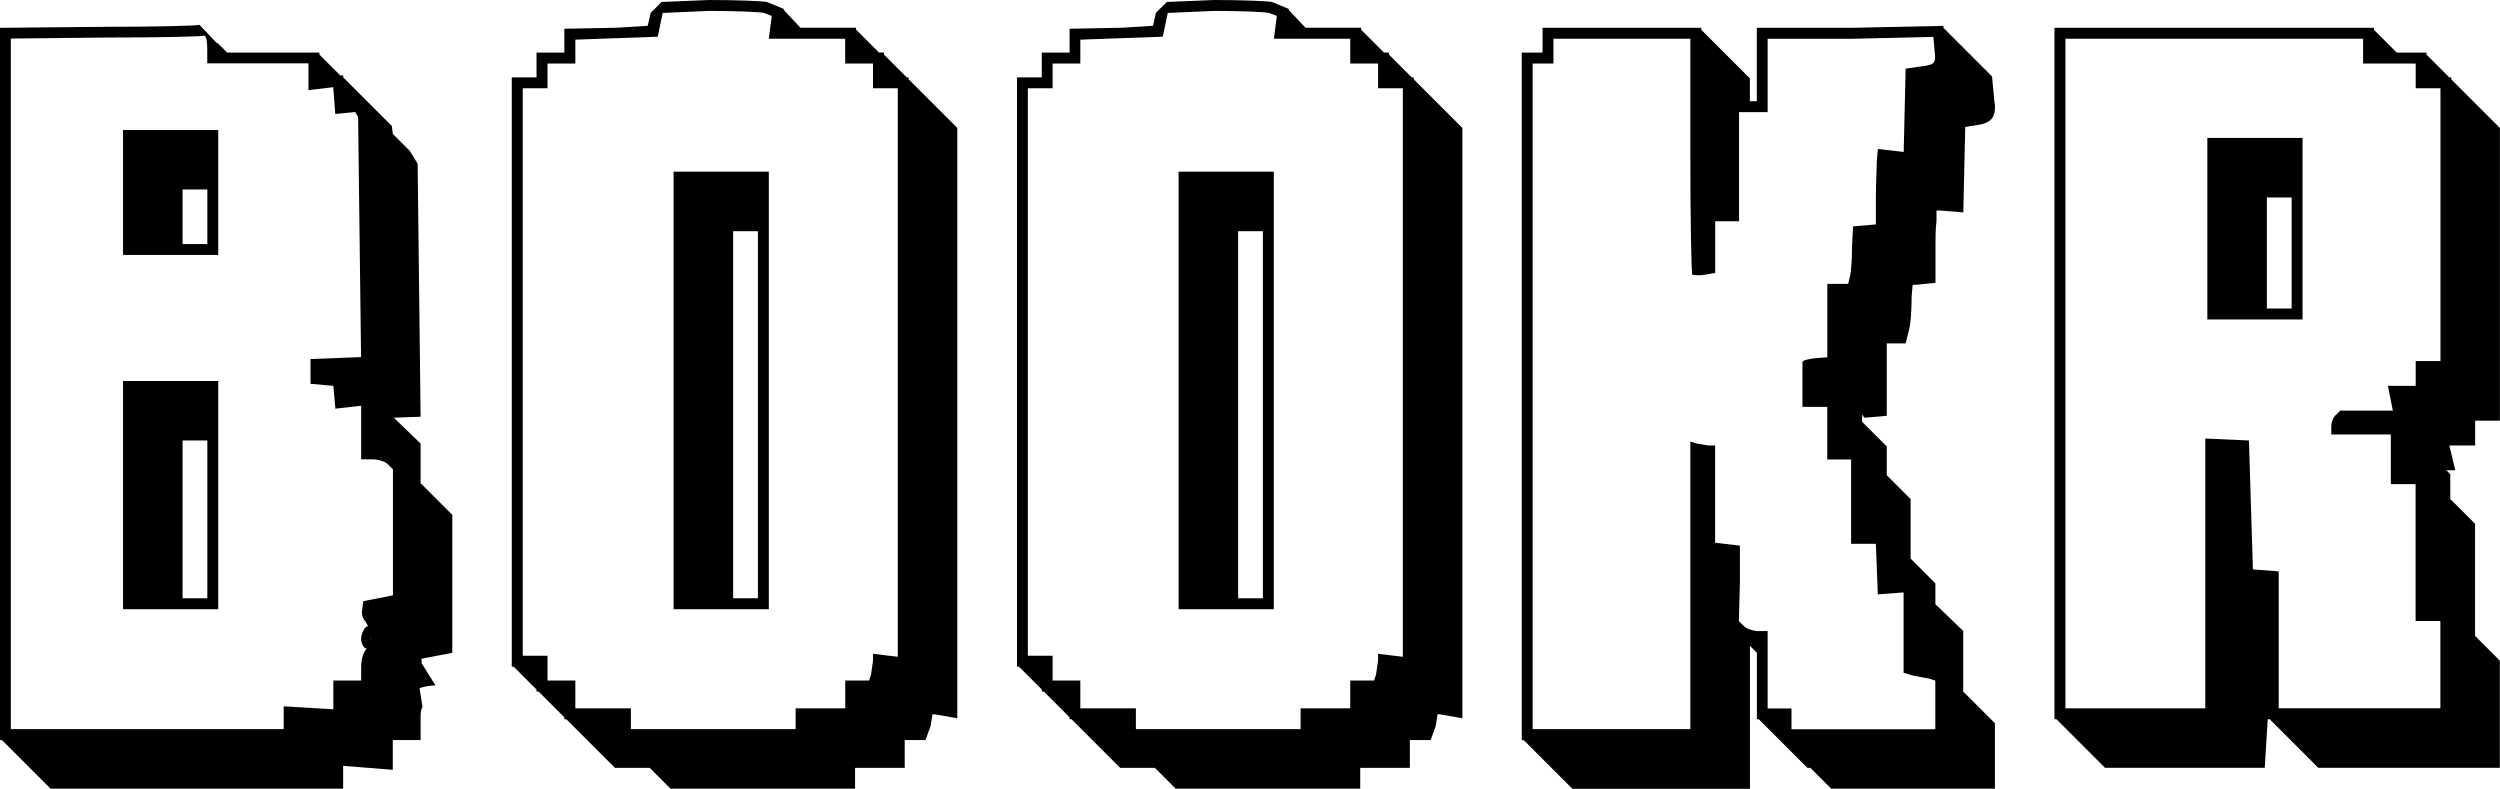
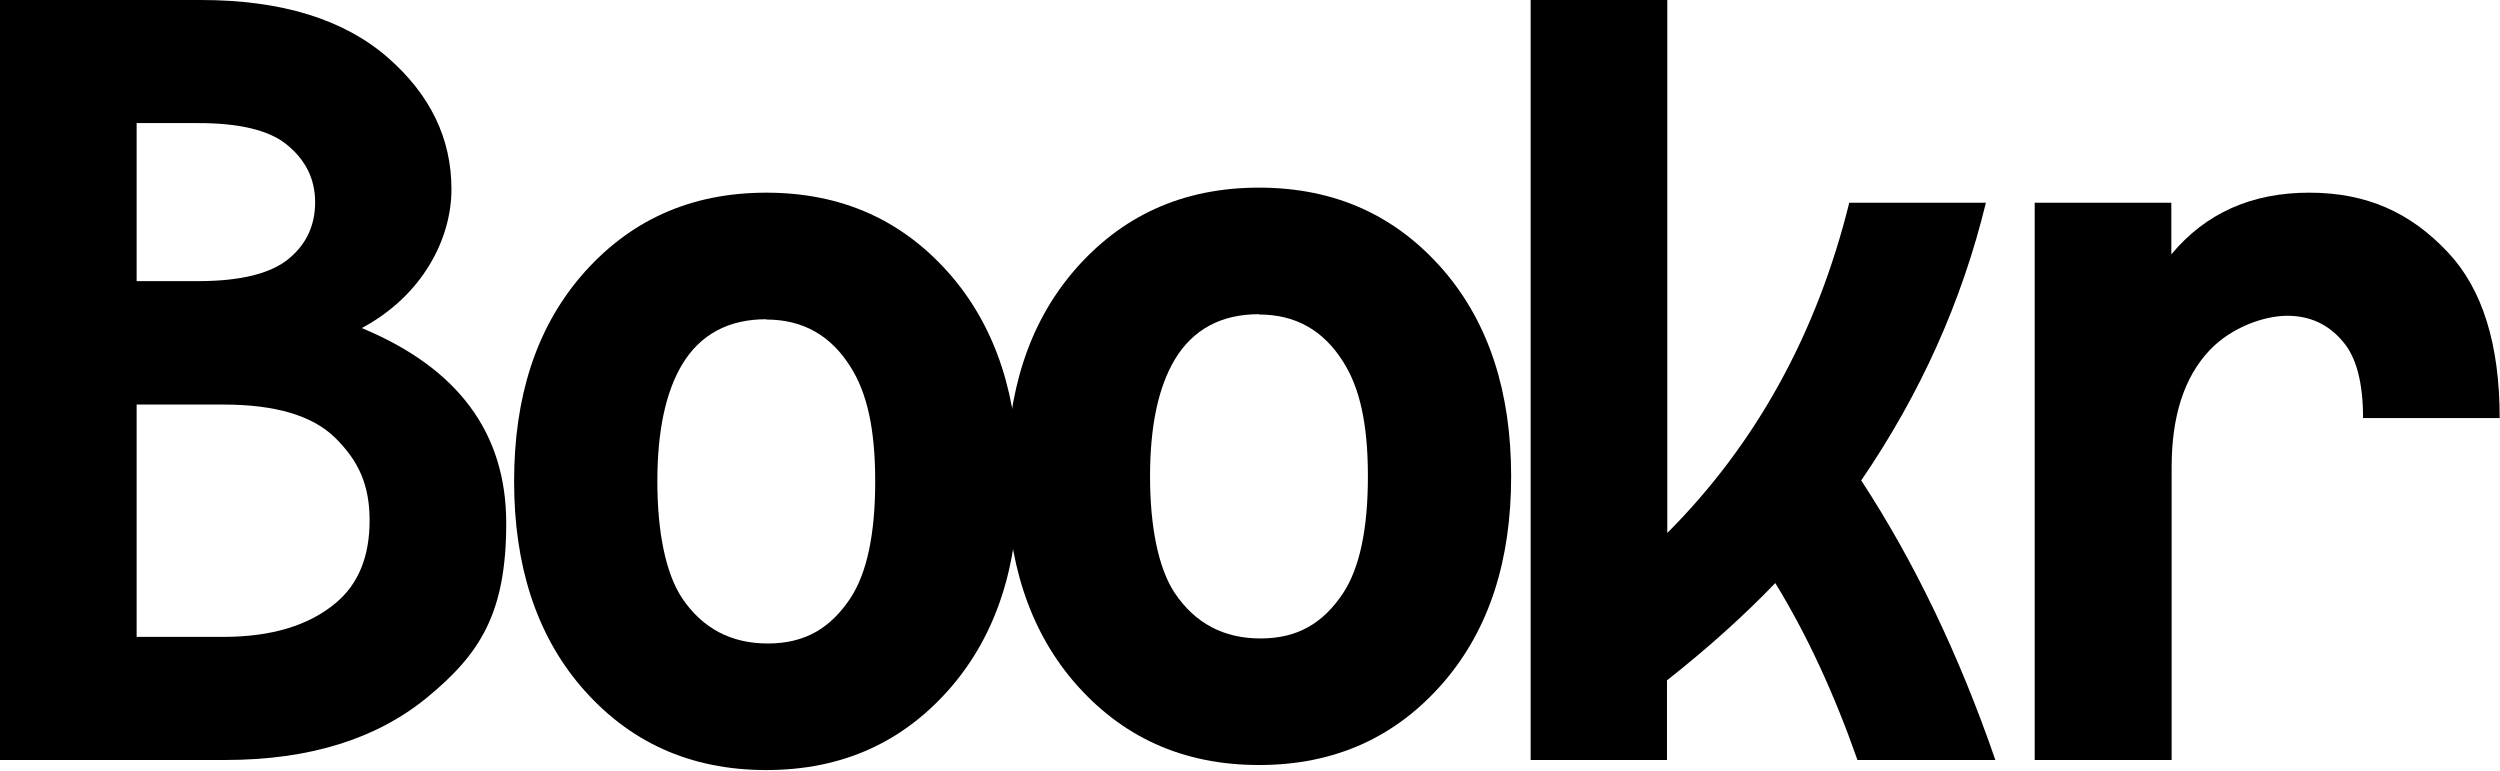
- <svg xmlns="http://www.w3.org/2000/svg" id="Livello_1" data-name="Livello 1" viewBox="0 0 295.65 93.27">
-   <path d="M12.55,3.17c5.87,0,10.91-.12,11.03-.24l.12.12,1.88,1.99.23.12,1.06,1.06h10.91v.24l2.46,2.46h.35v.23l5.75,5.75.12.94,1.99,1.99.94,1.53.35,29.92-3.17.12,3.17,3.05v4.69l3.75,3.75v16.31l-3.64.7v.35c0,.12,0,.23.12.35l1.53,2.46c-.82,0-1.76.23-1.88.35l.35,2.23c-.12,0-.23.59-.23,1.06v2.82h-3.29v3.52l-5.87-.47v2.7H5.98L.23,87.52h-.23V3.29l12.55-.12ZM1.29,86.23h32.26v-2.7l5.87.35v-3.4h3.29v-1.64c0-.94.35-1.99.7-2.11-.35,0-.7-.59-.7-1.17,0-.7.47-1.52.82-1.52l-.35-.59c-.24-.23-.47-.82-.35-1.29l.12-1.06,3.52-.7v-14.9l-.59-.59c-.35-.35-1.17-.59-1.88-.59h-1.29v-6.34l-3.05.35-.24-2.7-2.7-.24v-2.93l5.98-.23-.35-28.39-.35-.59-2.35.23-.24-3.17-2.93.35v-3.17h-11.97v-1.64c0-.94-.12-1.64-.35-1.64-.12.12-5.4.23-11.62.23l-11.26.12v81.66ZM25.81,30.15h-11.26v-14.78h11.26v14.78ZM25.81,72.04h-11.26v-26.98h11.26v26.98ZM24.52,28.86v-6.45h-2.93v6.45h2.93ZM24.52,70.75v-18.66h-2.93v18.66h2.93ZM43.76,75.44l.12.12s0-.12-.12-.12ZM53.5,60.89l-6.8-6.8,6.8,6.8Z" />
-   <path d="M78.25.23l5.63-.23c3.17,0,6.22.12,6.8.23l2,.82v.12l1.99,2.11h6.57v.23l2.7,2.7h.59v.24l2.7,2.7h.23v.23l5.75,5.75v69.81l-2.7-.47h-.23l-.24,1.41-.59,1.64h-2.46v3.29h-5.87v2.46h-21.82l-2.46-2.46h-4.11l-5.75-5.75h-.24v-.23l-3.05-3.05h-.24v-.23l-2.7-2.7h-.23V9.15h2.93v-2.93h3.29v-2.82l6.22-.12,3.64-.23.35-1.53,1.29-1.29ZM77.78,4.34l-9.74.35v2.82h-3.29v2.93h-2.93v67.11h2.93v2.93h3.29v3.29h6.57v2.46h19.48v-2.46h5.87v-3.29h2.82l.23-.7.23-1.64v-.82l2.93.35V10.44h-2.93v-2.93h-3.29v-2.93h-9.03l.35-2.7-.94-.35c-.47-.12-3.4-.24-6.45-.24l-5.51.24-.59,2.82ZM90.92,72.04h-11.26V20.3h11.26v51.74ZM89.63,70.75V27.34h-2.93v43.41h2.93Z" />
-   <path d="M137.97.23l5.63-.23c3.17,0,6.22.12,6.81.23l1.99.82v.12l1.99,2.11h6.57v.23l2.7,2.7h.59v.24l2.7,2.7h.24v.23l5.75,5.75v69.81l-2.7-.47h-.23l-.23,1.41-.59,1.64h-2.46v3.29h-5.87v2.46h-21.82l-2.46-2.46h-4.11l-5.75-5.75h-.23v-.23l-3.05-3.05h-.23v-.23l-2.7-2.7h-.24V9.15h2.93v-2.93h3.29v-2.82l6.22-.12,3.64-.23.35-1.53,1.29-1.29ZM137.5,4.34l-9.74.35v2.82h-3.28v2.93h-2.93v67.11h2.93v2.93h3.28v3.29h6.57v2.46h19.48v-2.46h5.87v-3.29h2.82l.23-.7.24-1.64v-.82l2.93.35V10.44h-2.93v-2.93h-3.29v-2.93h-9.03l.35-2.7-.94-.35c-.47-.12-3.4-.24-6.45-.24l-5.51.24-.59,2.82ZM150.64,72.04h-11.26V20.3h11.26v51.74ZM149.35,70.75V27.34h-2.93v43.41h2.93Z" />
-   <path d="M218.92,3.29l10.91-.23v.23l5.75,5.75.23,2.46c0,.35.12.82.12,1.06,0,1.76-.82,2.11-2.93,2.35l-.59.12-.23,10.09-2.82-.23h-.35v1.29c-.12.82-.12,2-.12,3.05v4.22l-2.35.23h-.35l-.12,1.41c0,1.53-.12,3.17-.24,3.64l-.47,1.88h-2.23v8.56l-2.58.23-.35-.35v.82l2.93,2.93v3.4l2.82,2.82v7.04l2.93,2.93v2.46l3.29,3.17v7.16l3.75,3.75v7.74h-19.36l-2.46-2.46h-.35l-5.75-5.75h-.23v-7.86l-.82-.82v16.9h-21l-5.75-5.75h-.24V6.22h2.46v-2.93h18.77v.23l5.75,5.75v2.7h.82V3.29h11.15ZM209.06,13.26h-3.4v12.91h-2.82v6.1l-1.29.23c-.7.12-1.29,0-1.41,0-.12-.12-.24-6.45-.24-14.08V4.58h-16.19v2.93h-2.46v78.72h18.65v-34.02l.7.24,1.41.23h.82v11.5l2.93.35v4.46l-.12,4.46.59.59c.35.35,1.17.59,1.64.59h1.17v9.15h2.82v2.46h17.01v-5.75l-.7-.23-1.88-.35-1.17-.35v-9.5l-3.05.23-.23-5.98h-2.93v-9.97h-2.82v-6.22h-2.93v-5.28c0-.23.59-.35,1.41-.47l1.53-.12v-8.68h2.46l.23-.94c.12-.47.23-1.99.23-3.4l.12-2.46,2.7-.23v-3.17c0-1.76.12-3.75.12-4.46l.12-1.29,3.05.35.23-9.85,1.64-.24c1.88-.23,1.99-.35,1.76-2.11l-.12-1.41-9.74.23h-9.86v8.68ZM220.56,49.39l-.35-.23c.12.12.23.23.35.23Z" />
-   <path d="M289.66,52.68l.7,2.93h-1.06l.47.47v2.93l2.93,2.93v13.26l2.93,2.93v12.67h-21.47l-5.75-5.75h-.23l-.35,5.75h-18.89l-5.75-5.75h-.23V3.29h37.78v.23l2.7,2.7h3.52v.24l2.7,2.7h.23v.23l5.75,5.75v34.61h-2.93v2.93h-3.05ZM260.8,51.86l5.16.23.47,15.25,3.05.23v16.19h19.12v-10.32h-2.93v-16.19h-2.93v-5.87h-7.04v-.94c0-.47.23-1.17.59-1.41l.47-.47h6.22l-.59-2.93h3.29v-2.93h2.93V10.44h-2.93v-2.93h-6.22v-2.93h-35.2v79.19h16.54v-31.91ZM272.3,37.78h-11.26v-21.47h11.26v21.47ZM271.01,36.49v-13.14h-2.93v13.14h2.93Z" />
+ <svg xmlns="http://www.w3.org/2000/svg" id="Livello_1" version="1.1" viewBox="0 0 794.1 244.6">
+   <path d="M0,241.4V0h63.8c25.6,0,45.4,6.1,59.4,18.3,13.5,11.8,20.2,25.7,20.2,41.8s-9.5,34-28.5,44.1c30.6,12.7,45.9,33.3,45.9,62s-8.4,41.6-25.2,55.4c-16.1,13.2-37.5,19.8-64,19.8H0ZM43.4,39.1v50.2h19.5c13.5,0,23.1-2.4,28.8-7.1,5.6-4.6,8.4-10.6,8.4-18s-3.1-13.6-9.3-18.5c-5.6-4.4-14.9-6.6-27.8-6.6h-19.5ZM43.4,128.4v73.9h27.5c15.3,0,27.3-3.6,35.9-10.9,7.1-6,10.6-14.7,10.6-26.1s-3.6-19-10.9-26.2c-7.2-7.1-19-10.6-35.6-10.6h-27.5Z" />
+   <path d="M243.4,244.6c-24.2,0-43.8-8.9-59-26.7-14-16.5-21.1-38.2-21.1-65s7-48.4,21.1-65c15.2-17.8,34.8-26.7,59-26.7s43.8,8.9,59,26.7c14,16.5,21.1,38.2,21.1,65s-7,48.4-21.1,65c-15.2,17.8-34.8,26.7-59,26.7ZM243.4,101.4c-12,0-21,4.8-26.8,14.5-5.2,8.8-7.8,21.1-7.8,37s2.6,29.1,7.8,37c6.5,9.7,15.6,14.5,27.3,14.5s19.9-4.8,26.3-14.5c5.2-8,7.8-20.3,7.8-37s-2.6-28.1-7.8-36.3c-6.3-10.1-15.2-15.1-26.8-15.1Z" />
+   <path d="M399.9,243c-24.2,0-43.8-8.9-59-26.7-14-16.5-21.1-38.2-21.1-65s7-48.4,21.1-65c15.2-17.8,34.8-26.7,59-26.7s43.8,8.9,59,26.7c14,16.5,21.1,38.2,21.1,65s-7,48.4-21.1,65c-15.2,17.8-34.8,26.7-59,26.7ZM399.9,99.8c-12,0-21,4.8-26.8,14.5-5.2,8.8-7.8,21.1-7.8,37s2.6,29.1,7.8,37c6.5,9.7,15.6,14.5,27.3,14.5s19.9-4.8,26.3-14.5c5.2-8,7.8-20.3,7.8-37s-2.6-28.1-7.8-36.3c-6.3-10.1-15.2-15.1-26.8-15.1Z" />
+   <path d="M486.2,241.4V0h43.4v169.3c28.2-28.3,47.5-63.3,57.8-104.9h43.4c-7.6,31.3-20.8,60.7-39.6,88.2,16.8,25.7,31.1,55.4,42.6,88.8h-43.8c-7.4-21.1-16.1-39.9-26.1-56.2-9.8,10.2-21.2,20.5-34.4,30.9v25.3h-43.4Z" />
+   <path d="M646.3,241.4V64.4h43.4v16.4c10.9-13.1,25.5-19.6,43.8-19.6s32.2,6.3,44.1,19c10.9,11.6,16.4,29.1,16.4,52.6h-43.4c0-11.2-2.1-19.3-6.4-24.3-4.6-5.5-10.5-8.2-17.7-8.2s-17.6,3.6-24.5,10.8c-8.2,8.6-12.2,21-12.2,37.3v93h-43.4Z" />
</svg>
